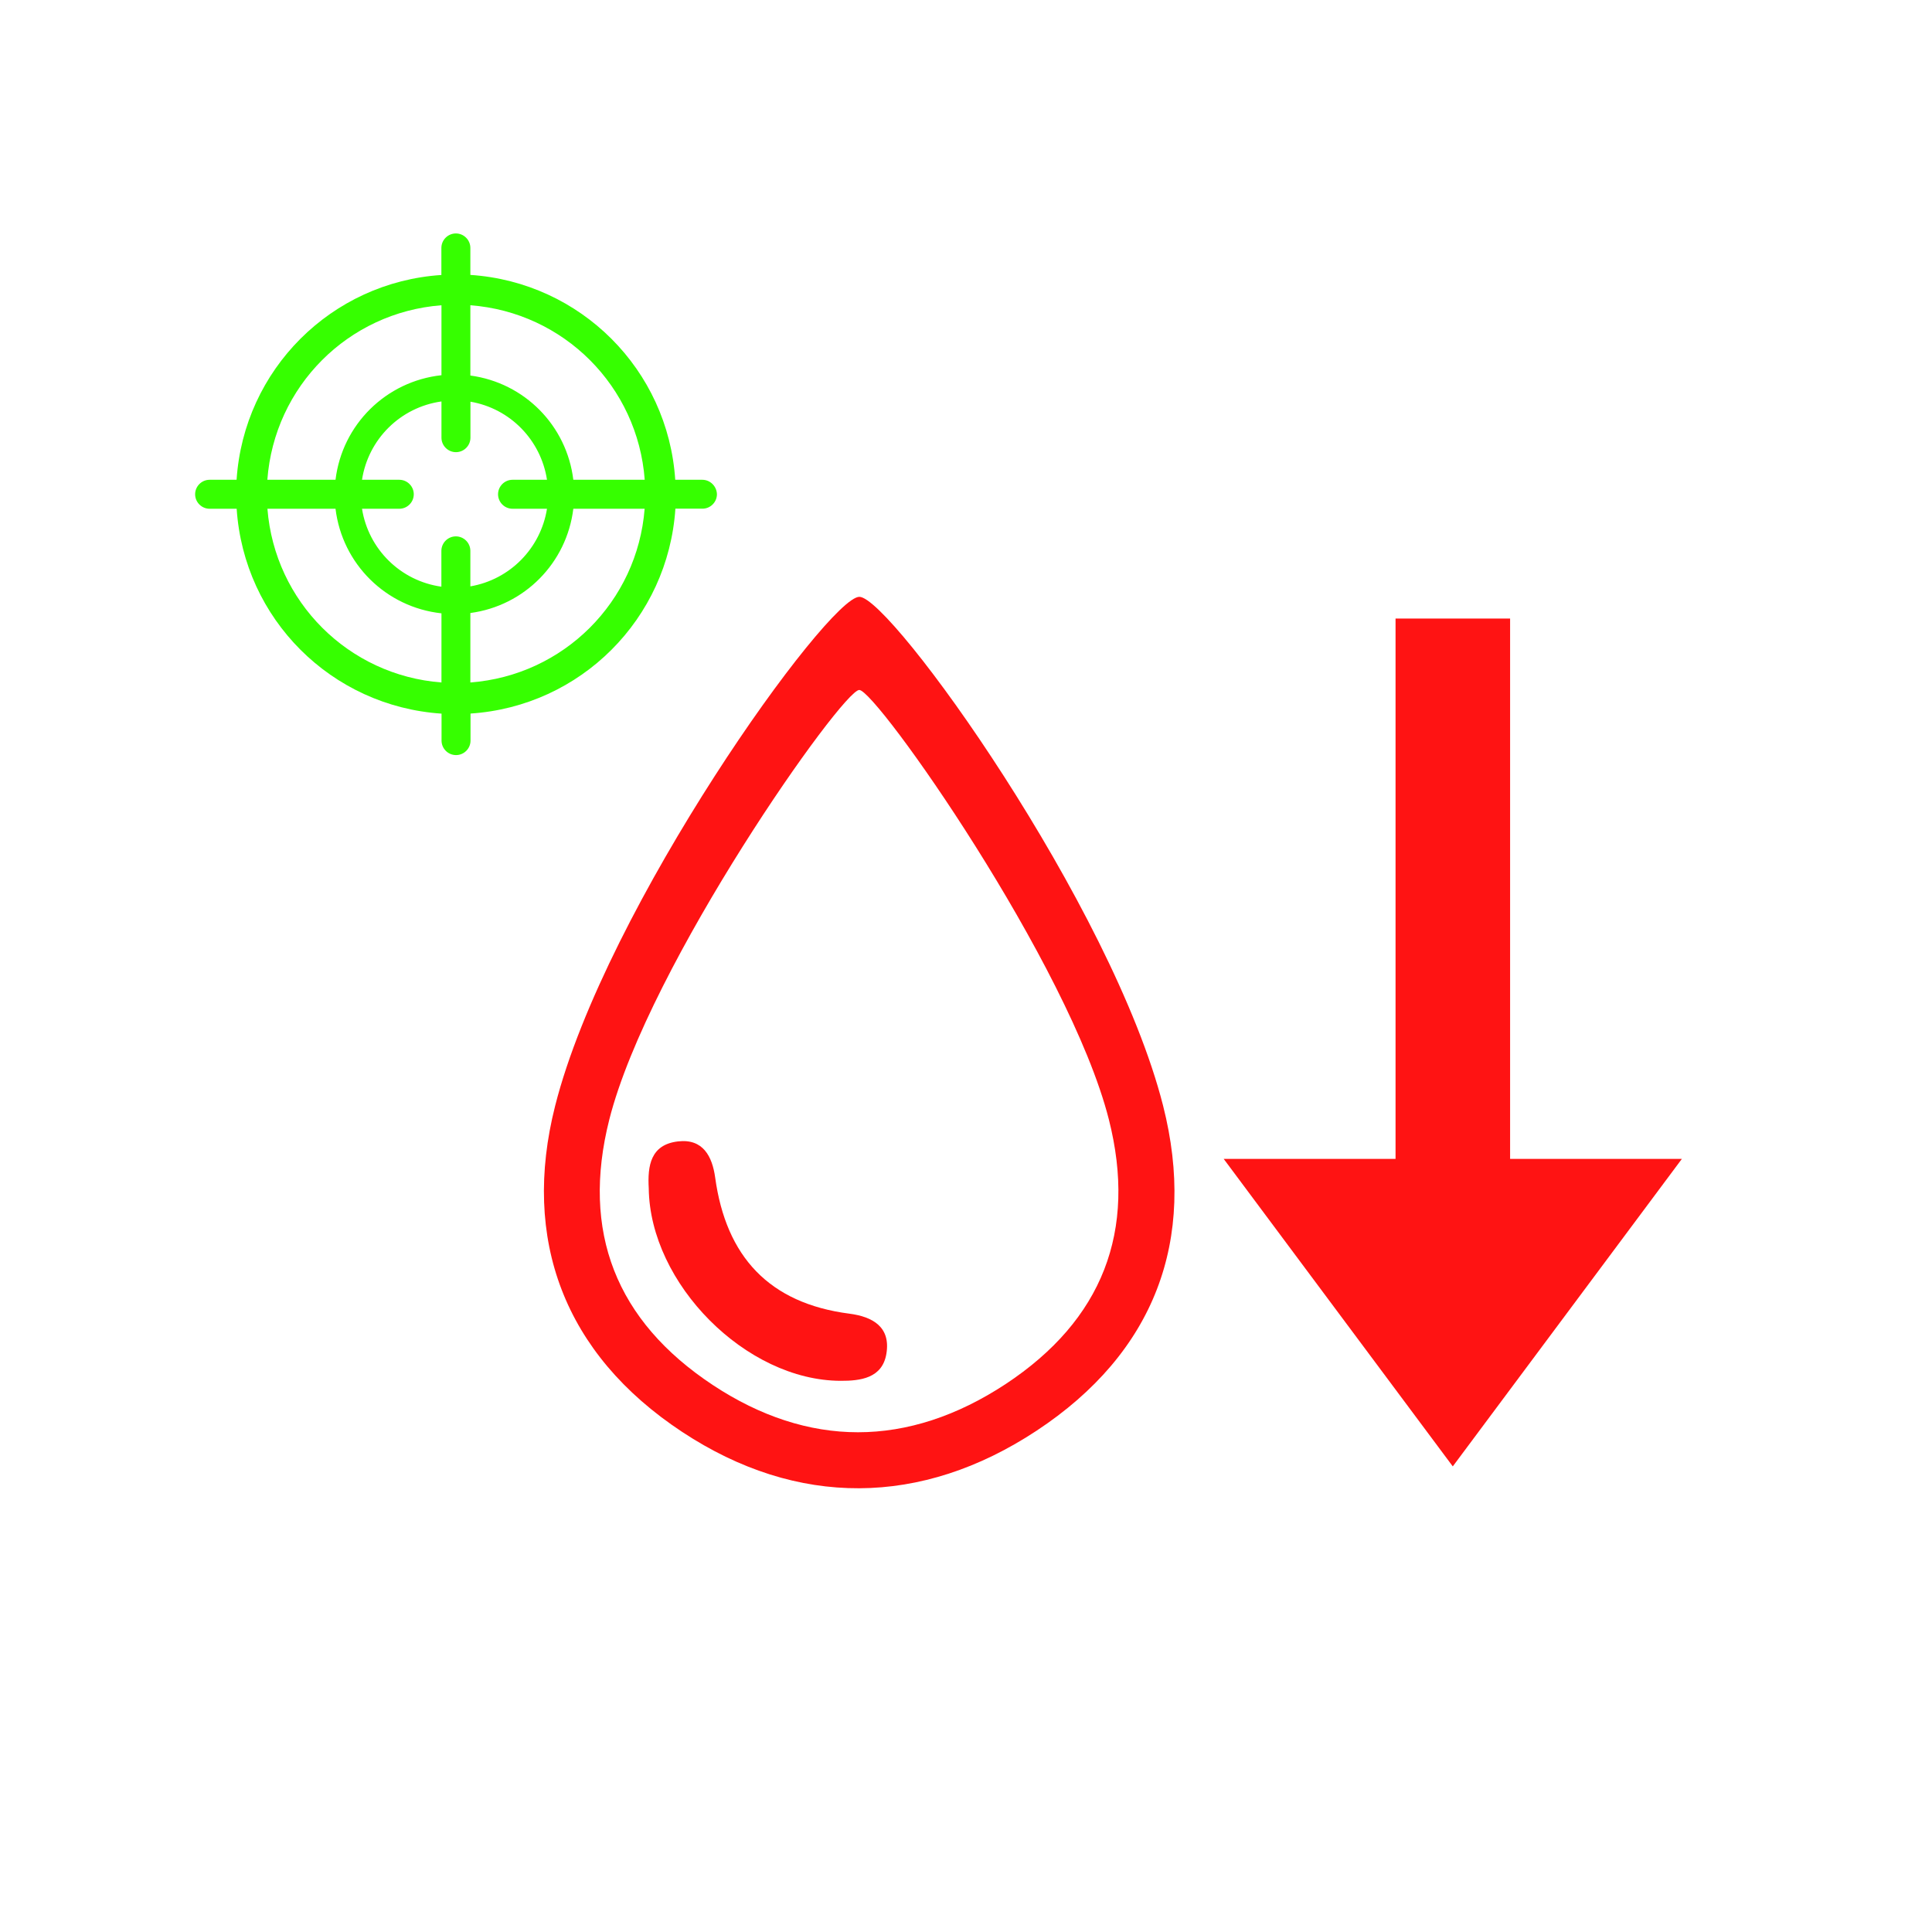
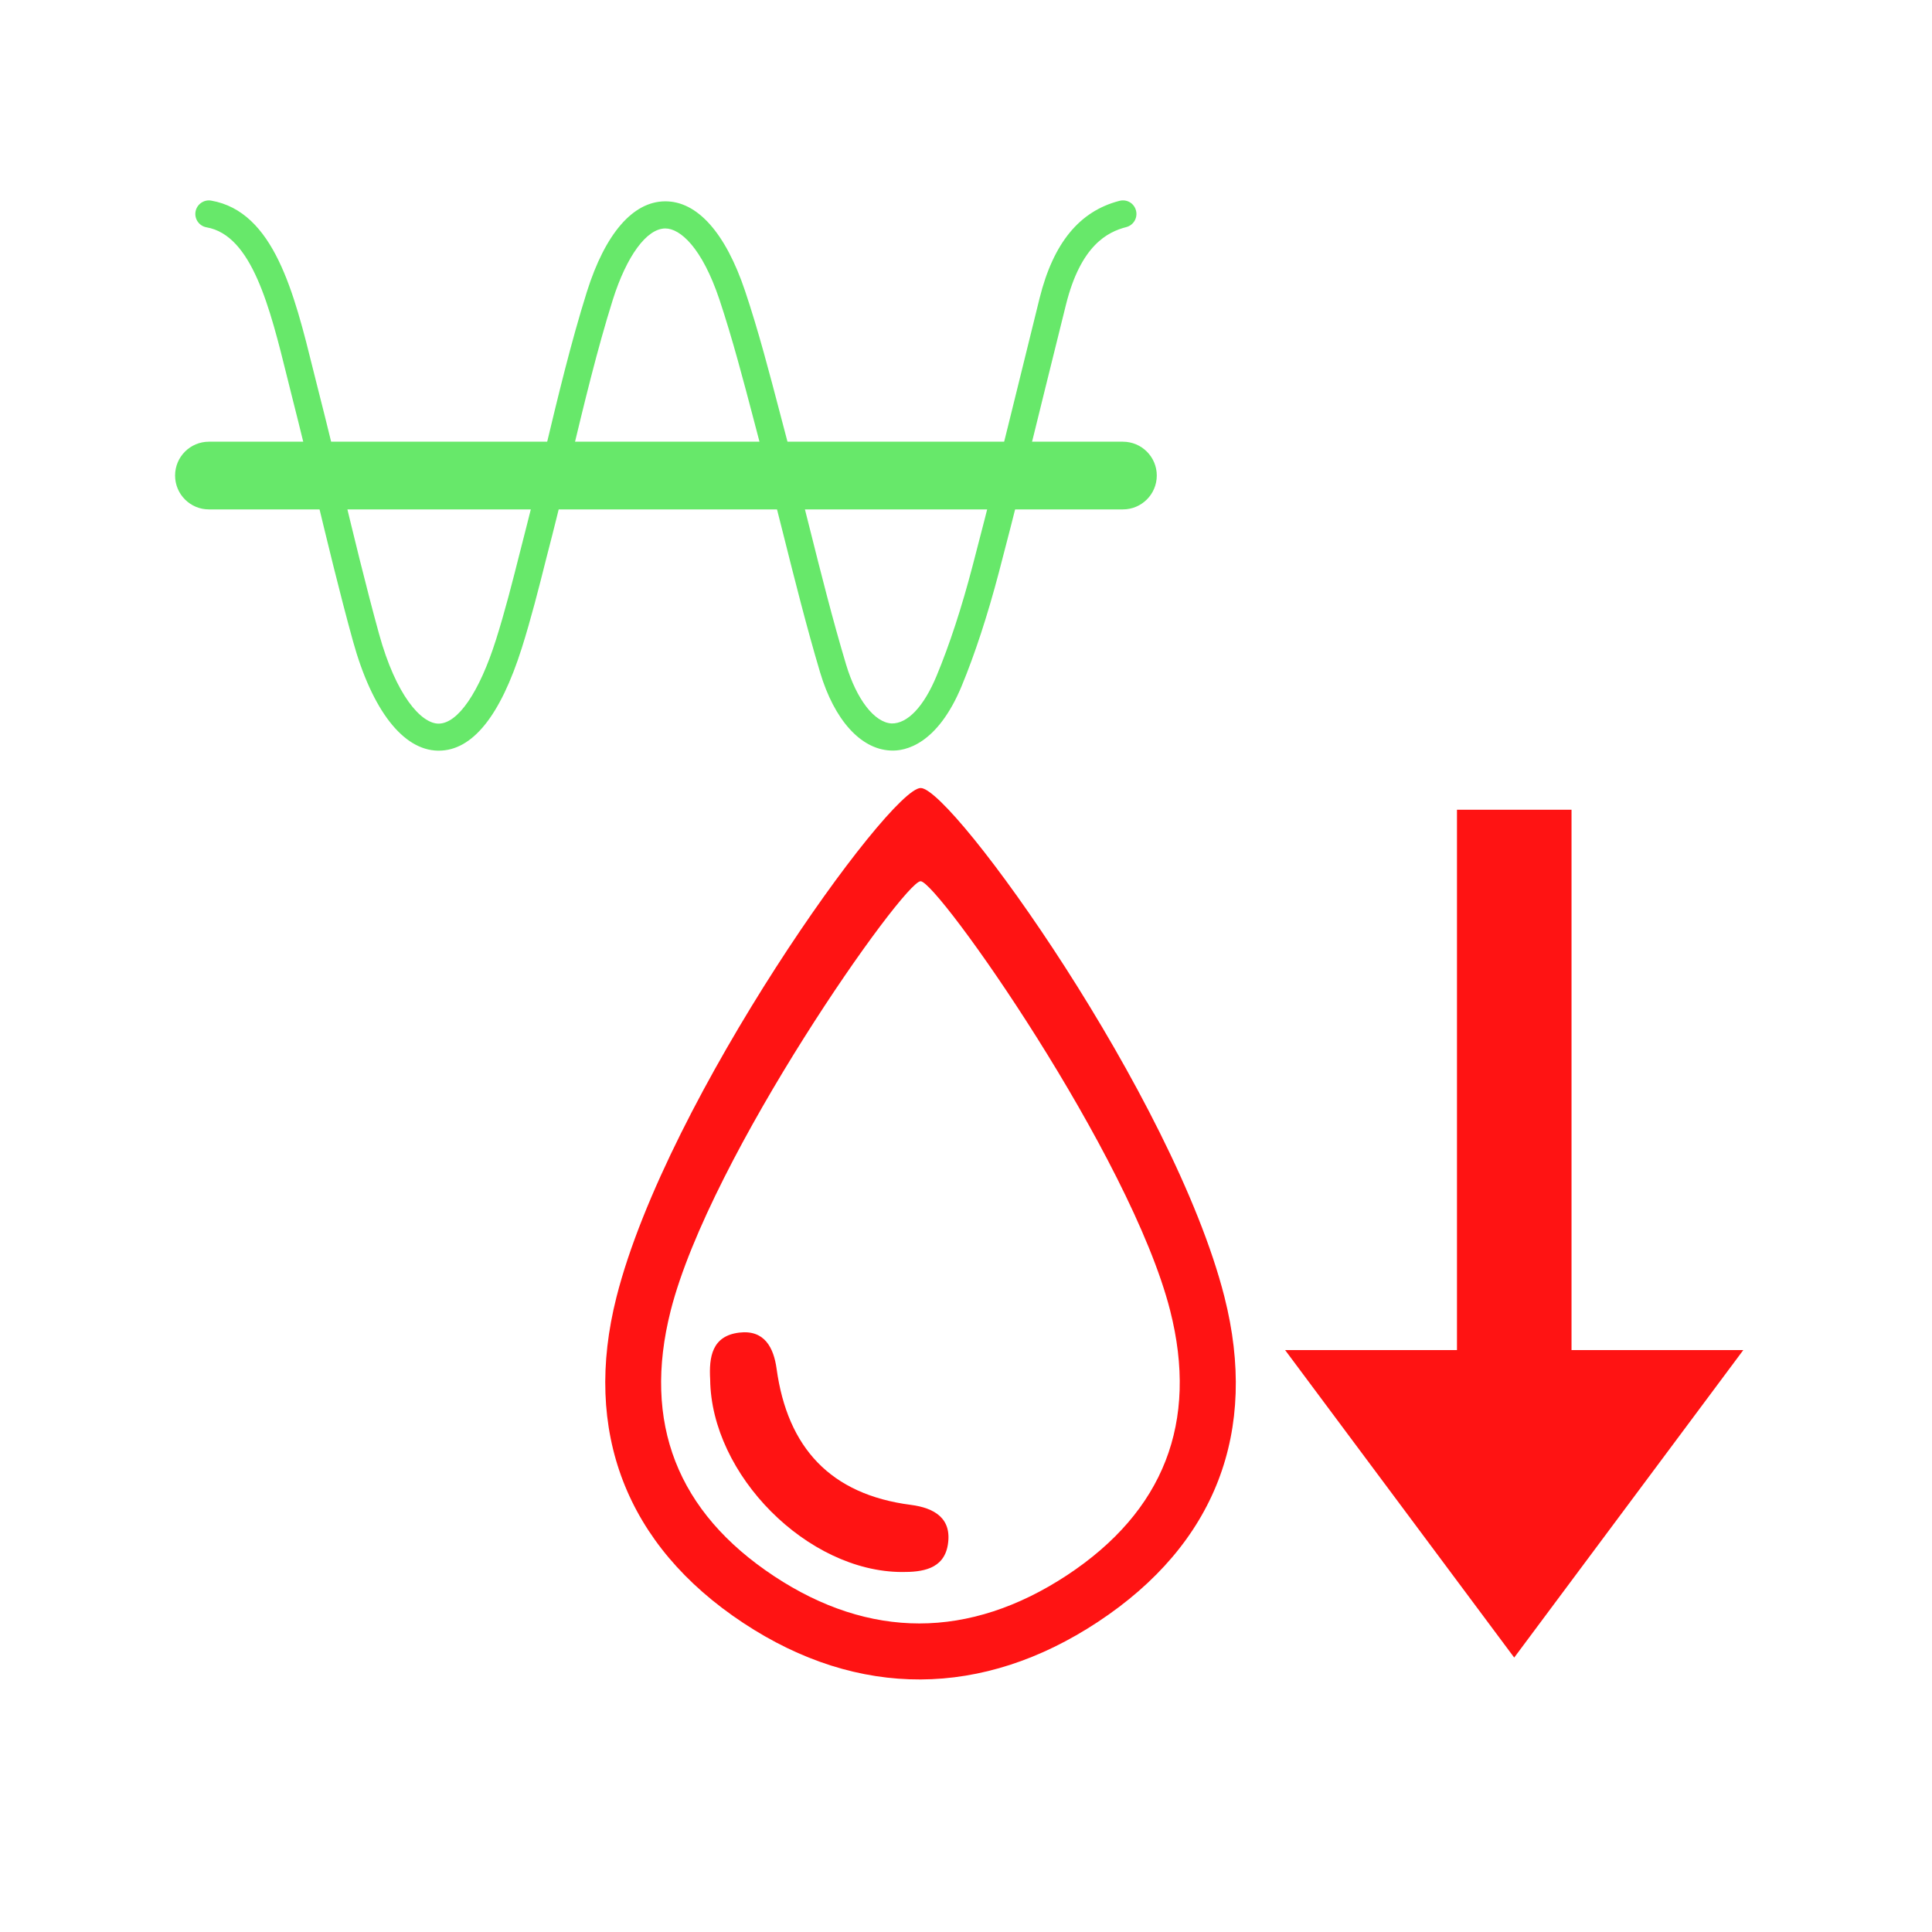
<svg xmlns="http://www.w3.org/2000/svg" version="1.1" x="0px" y="0px" width="24px" height="24px" viewBox="0 0 24 24" enable-background="new 0 0 24 24" xml:space="preserve">
  <g id="target_hypo">
-     <path fill="#FF1313" d="M8.059,14.762c-0.016-0.28,0.022-0.543,0.363-0.583c0.313-0.037,0.426,0.189,0.462,0.448         c0.135,0.983,0.67,1.563,1.668,1.692c0.292,0.038,0.514,0.167,0.459,0.498c-0.051,0.305-0.324,0.337-0.568,0.336         C9.267,17.151,8.073,15.946,8.059,14.762z" />
-     <path fill="#FF1313" d="M14.448,13.734c-0.631-2.484-3.383-6.32-3.773-6.32s-3.151,3.845-3.779,6.324         c-0.42,1.658,0.111,3.081,1.577,4.049c1.43,0.944,2.973,0.929,4.402-0.013C14.344,16.805,14.872,15.404,14.448,13.734z          M12.493,17.193c-0.603,0.397-1.221,0.599-1.835,0.599c-0.607,0-1.213-0.197-1.802-0.586C7.65,16.409,7.217,15.3,7.569,13.907         c0.489-1.929,2.895-5.336,3.105-5.336s2.609,3.403,3.1,5.333C14.127,15.293,13.695,16.399,12.493,17.193z" />
-     <path fill="#FF1313" d="M18.759,14.396V7.684h-1.423v6.712h-2.135l2.846,3.82l2.846-3.82H18.759z" />
-     <path fill="#36FF00" d="M8.724,5.96H8.388c-0.09-1.369-1.176-2.454-2.545-2.545V3.08c0-0.099-0.081-0.18-0.18-0.18         c-0.099,0-0.18,0.081-0.18,0.18v0.336C4.115,3.506,3.029,4.592,2.939,5.96H2.604c-0.099,0-0.18,0.081-0.18,0.18         c0,0.099,0.081,0.18,0.18,0.18h0.336c0.09,1.369,1.176,2.454,2.545,2.545V9.2c0,0.099,0.081,0.18,0.18,0.18         c0.099,0,0.18-0.081,0.18-0.18V8.864c1.369-0.09,2.454-1.176,2.545-2.545h0.336c0.099,0,0.18-0.081,0.18-0.18         C8.903,6.041,8.823,5.96,8.724,5.96z M8.009,5.96H7.122C7.04,5.286,6.515,4.755,5.843,4.665V3.792         C7.004,3.88,7.922,4.799,8.009,5.96z M6.367,6.32h0.428C6.716,6.812,6.334,7.2,5.843,7.284V6.843c0-0.099-0.081-0.18-0.18-0.18         c-0.099,0-0.18,0.081-0.18,0.18v0.445C4.977,7.217,4.577,6.824,4.497,6.32h0.463c0.099,0,0.18-0.081,0.18-0.18         c0-0.099-0.081-0.18-0.18-0.18H4.497c0.078-0.506,0.478-0.902,0.987-0.973v0.45c0,0.099,0.081,0.18,0.18,0.18         c0.099,0,0.18-0.081,0.18-0.18V4.99c0.492,0.084,0.875,0.475,0.951,0.97H6.367c-0.099,0-0.18,0.081-0.18,0.18         C6.187,6.239,6.268,6.32,6.367,6.32z M5.484,3.792v0.869C4.795,4.736,4.251,5.274,4.168,5.96H3.321         C3.408,4.8,4.324,3.881,5.484,3.792z M3.322,6.32h0.846c0.083,0.686,0.627,1.224,1.316,1.299v0.859         C4.328,8.389,3.413,7.475,3.322,6.32z M5.843,8.478V7.615C6.515,7.525,7.04,6.994,7.122,6.32h0.886         C7.917,7.476,7.001,8.39,5.843,8.478z" />
+     <path fill="#FF1313" d="M8.822,17.137c-0.016-0.28,0.022-0.543,0.363-0.583c0.313-0.037,0.426,0.189,0.462,0.448         c0.135,0.983,0.67,1.563,1.668,1.692c0.292,0.038,0.514,0.167,0.459,0.498c-0.051,0.305-0.324,0.337-0.568,0.336         C10.03,19.526,8.835,18.321,8.822,17.137z" />
+     <path fill="#FF1313" d="M15.21,16.109c-0.631-2.484-3.383-6.32-3.773-6.32s-3.151,3.845-3.779,6.324         c-0.42,1.658,0.111,3.081,1.577,4.049c1.43,0.944,2.973,0.929,4.402-0.013C15.106,19.18,15.634,17.779,15.21,16.109z          M13.255,19.568c-0.603,0.397-1.221,0.599-1.835,0.599c-0.607,0-1.213-0.197-1.802-0.586c-1.206-0.796-1.639-1.906-1.287-3.298         c0.489-1.929,2.895-5.336,3.105-5.336s2.609,3.403,3.1,5.333C14.889,17.668,14.458,18.774,13.255,19.568z" />
+     <path fill="#FF1313" d="M19.522,16.771v-6.712h-1.423v6.712h-2.135l2.846,3.82l2.846-3.82H19.522z" />
+     <path fill="#67E86A" d="M5.45,9.325c-0.004,0-0.008,0-0.011,0c-0.433-0.008-0.817-0.504-1.054-1.36         c-0.168-0.608-0.32-1.242-0.468-1.855C3.824,5.72,3.73,5.331,3.632,4.946L3.568,4.69C3.353,3.821,3.13,2.922,2.566,2.824         C2.475,2.808,2.413,2.721,2.429,2.629c0.016-0.092,0.105-0.153,0.194-0.137c0.78,0.136,1.03,1.143,1.271,2.117l0.064,0.255         C4.057,5.25,4.151,5.64,4.244,6.031c0.147,0.611,0.299,1.242,0.465,1.845c0.211,0.764,0.522,1.109,0.735,1.113         c0.001,0,0.003,0,0.004,0c0.24,0,0.506-0.388,0.713-1.041C6.272,7.598,6.368,7.22,6.46,6.855l0.074-0.29         c0.082-0.32,0.16-0.644,0.237-0.968c0.158-0.66,0.321-1.341,0.52-1.974c0.227-0.72,0.571-1.119,0.969-1.122         c0.402-0.004,0.754,0.393,0.996,1.115c0.165,0.491,0.303,1.02,0.437,1.531l0.108,0.411c0.087,0.325,0.169,0.654,0.252,0.983         c0.143,0.571,0.291,1.16,0.458,1.716c0.13,0.432,0.352,0.719,0.565,0.73c0.196,0.004,0.399-0.206,0.559-0.592         c0.16-0.385,0.311-0.845,0.448-1.37c0.199-0.757,0.388-1.523,0.577-2.29l0.255-1.034c0.171-0.684,0.495-1.078,0.991-1.206         C14,2.471,14.089,2.526,14.112,2.616c0.023,0.09-0.031,0.182-0.121,0.205c-0.233,0.06-0.565,0.226-0.749,0.963l-0.256,1.033         c-0.189,0.768-0.378,1.536-0.578,2.295c-0.142,0.539-0.298,1.014-0.463,1.413c-0.3,0.72-0.696,0.811-0.887,0.798         c-0.368-0.019-0.694-0.381-0.87-0.969C10.02,7.79,9.871,7.197,9.727,6.623C9.645,6.296,9.562,5.969,9.476,5.645L9.368,5.233         c-0.133-0.506-0.27-1.029-0.43-1.509C8.719,3.07,8.447,2.838,8.265,2.838c-0.001,0-0.001,0-0.002,0         C8.033,2.84,7.784,3.18,7.612,3.725C7.417,4.346,7.255,5.022,7.098,5.675C7.02,6.001,6.942,6.327,6.86,6.649L6.786,6.937         C6.693,7.307,6.596,7.69,6.482,8.05C6.214,8.896,5.867,9.325,5.45,9.325z" />
+     <path fill="#67E86A" d="M13.949,6.328H2.595c-0.232,0-0.42-0.188-0.42-0.421c0-0.232,0.188-0.42,0.42-0.42h11.354         c0.232,0,0.421,0.188,0.421,0.42C14.37,6.14,14.181,6.328,13.949,6.328z" />
  </g>
</svg>
